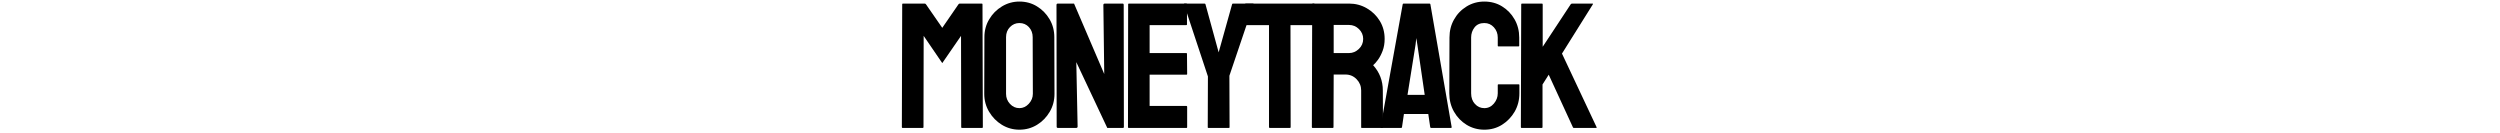
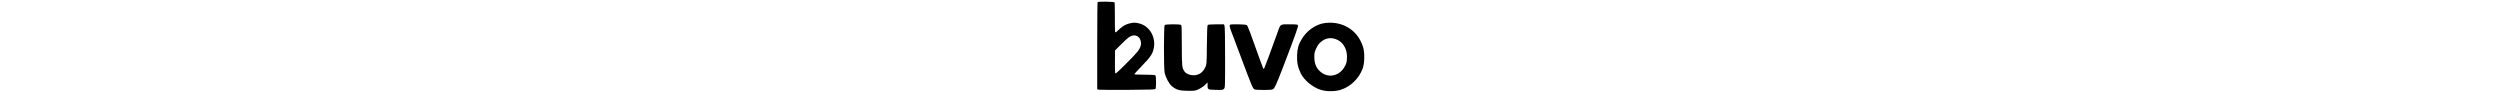
- <svg xmlns="http://www.w3.org/2000/svg" version="1.1" width="2000" height="106" viewBox="0 0 2000 106">
-   <svg xml:space="preserve" width="2000" height="106" data-version="2" data-id="lg_UHAhsQPV5QN12RT70U" viewBox="0 0 568 106" x="0" y="0">
-     <rect width="100%" height="100%" fill="transparent" />
-     <path fill="#000000" d="M22.235 102.36h-16.2q-.55 0-.55-.7l.28-98.24q0-.56.55-.56h17.46q.56 0 .98.56l13.05 18.85 12.99-18.85q.42-.56 1.05-.56h17.53q.62 0 .62.56l.28 98.24q0 .7-.56.7h-16.19q-.56 0-.56-.7l-.14-72.97-15.02 21.79-14.87-21.79-.14 72.97q0 .7-.56.7" />
-     <rect width="64.79" height="99.5" x="-32.4" y="-49.75" fill="none" rx="0" ry="0" transform="translate(38.38 53.11)" />
-     <path fill="#000000" d="M99.525 103.75q-7.61 0-14.03-3.91-6.35-3.91-10.23-10.44-3.87-6.52-3.87-14.34l.13-45.32q0-7.96 3.85-14.31 3.77-6.43 10.19-10.3 6.42-3.88 13.96-3.88 7.82 0 14.04 3.84 6.28 3.84 10.09 10.3 3.8 6.46 3.8 14.35l.14 45.32q0 7.82-3.77 14.31-3.84 6.56-10.19 10.47-6.36 3.91-14.11 3.91m0-17.24q4.33 0 7.55-3.53 3.21-3.53 3.21-7.92l-.14-45.32q0-4.75-3-8.03-3.01-3.28-7.62-3.28-4.39 0-7.54 3.21-3.14 3.21-3.14 8.1v45.32q0 4.67 3.14 8.06 3.15 3.39 7.54 3.39" />
-     <rect width="56.2" height="102.5" x="-28.1" y="-51.25" fill="none" rx="0" ry="0" transform="translate(100 53)" />
-     <path fill="#000000" d="M144.775 102.36h-14.32q-1.12 0-1.12-.98l-.14-97.41q0-1.11 1.12-1.11h12.92l24.16 56.35-.7-55.24q0-1.11 1.26-1.11h14.17q.84 0 .84 1.11l.14 97.55q0 .84-.7.84h-12.57l-24.79-52.65 1.05 51.53q0 1.12-1.32 1.12" />
-     <rect width="53.91" height="99.5" x="-26.95" y="-49.75" fill="none" rx="0" ry="0" transform="translate(156.65 53.11)" />
-     <path fill="#000000" d="M233.165 102.36h-46.23q-.55 0-.55-.7l.14-98.24q0-.56.55-.56h45.95q.56 0 .56.7v15.99q0 .55-.56.55h-29.33v22.35h29.33q.56 0 .56.56l.14 16.2q0 .55-.56.55h-29.47v25h29.47q.56 0 .56.7v16.34q0 .56-.56.56" />
-     <rect width="47.34" height="99.5" x="-23.67" y="-49.75" fill="none" rx="0" ry="0" transform="translate(210.56 53.11)" />
-     <path fill="#000000" d="M267.095 102.36h-16.41q-.49 0-.49-.56l.14-40.64-19.13-57.74q-.14-.56.42-.56h15.92q.69 0 .83.56l10.55 38.47 10.75-38.47q.14-.56.7-.56h16.06q.56 0 .42.56l-19.34 57.18.14 41.2q0 .56-.56.56" />
-     <rect width="55.81" height="99.5" x="-27.9" y="-49.75" fill="none" rx="0" ry="0" transform="translate(259.53 53.11)" />
-     <path fill="#000000" d="M315.965 102.36h-16.13q-.63 0-.63-.7V20.1h-18.57q-.7 0-.7-.69l.14-15.99q0-.56.56-.56h54.32q.77 0 .77.56v15.99q0 .69-.56.69h-18.78l.14 81.56q0 .7-.56.7" />
-     <rect width="55.79" height="99.5" x="-27.89" y="-49.75" fill="none" rx="0" ry="0" transform="translate(308.33 53.11)" />
-     <path fill="#000000" d="M350.245 102.36h-16.2q-.56 0-.56-.7l.28-98.24q0-.56.56-.56h28.91q7.75 0 14.24 3.77t10.37 10.12q3.87 6.36 3.87 14.39 0 5.23-1.6 9.49-1.61 4.26-3.74 7.19-2.13 2.94-3.87 4.33 7.75 8.59 7.75 20.18l.14 29.33q0 .7-.7.7h-16.2q-.56 0-.56-.42V72.33q0-5.16-3.63-8.93-3.63-3.78-8.94-3.78h-9.42l-.14 42.04q0 .7-.56.7m12.99-82.4h-12.29v22.49h12.29q4.39 0 7.85-3.28 3.46-3.29 3.46-8.03 0-4.54-3.35-7.86-3.36-3.32-7.96-3.32" />
-     <rect width="58.23" height="99.5" x="-29.11" y="-49.75" fill="none" rx="0" ry="0" transform="translate(363.1 53.11)" />
-     <path fill="#000000" d="m388.435 101.66 17.73-98.24q.14-.56.7-.56h20.74q.56 0 .7.56l17.03 98.24q.07.7-.56.7h-15.85q-.69 0-.76-.7l-1.54-10.47h-19.48l-1.54 10.47q-.07.7-.69.7h-15.92q-.56 0-.56-.7m28.62-71.22-.62 5.31-6.43 40.14h13.76l-5.87-40.14z" />
-     <rect width="56.93" height="99.5" x="-28.46" y="-49.75" fill="none" rx="0" ry="0" transform="translate(417.4 53.11)" />
-     <path fill="#000000" d="M471.445 103.75q-7.75 0-14.17-3.91-6.36-3.91-10.09-10.5-3.74-6.6-3.74-14.7l.14-44.62q0-7.96 3.63-14.38 3.63-6.5 10.02-10.44 6.39-3.95 14.21-3.95 7.96 0 14.18 3.84 6.28 3.84 10.02 10.37 3.73 6.53 3.73 14.56v6.56q0 .56-.56.56h-16.06q-.55 0-.55-.56v-6.56q0-4.75-3.08-8.17-3.07-3.42-7.68-3.42-5.09 0-7.82 3.49-2.72 3.49-2.72 8.1v44.62q0 5.23 3.07 8.55 3.07 3.32 7.47 3.32 4.61 0 7.68-3.67 3.08-3.66 3.08-8.2V68q0-.55.55-.55h16.2q.56 0 .56.55v6.64q0 8.03-3.77 14.66-3.84 6.56-10.12 10.51-6.29 3.94-14.18 3.94" />
-     <rect width="56.07" height="102.5" x="-28.04" y="-51.25" fill="none" rx="0" ry="0" transform="translate(471.98 53)" />
-     <path fill="#000000" d="M517.455 102.36h-16.2q-.56 0-.56-.7l.28-98.1q0-.7.56-.7h16.06q.56 0 .56.7v33.86l22.41-34q.56-.56 1.05-.56h16.41q.63 0 .28.56l-24.72 39.45 27.72 58.93q.35.56-.7.56h-17.45q-.7 0-.84-.56l-19.34-42.04-4.96 7.82v34.08q0 .7-.56.7" />
-     <rect width="60.82" height="99.5" x="-30.41" y="-49.75" fill="none" rx="0" ry="0" transform="translate(531.6 53.11)" />
-   </svg>
+ <svg xmlns="http://www.w3.org/2000/svg" version="1.2" viewBox="-1600 0 4000 162" width="3000" height="110">
+   <style>
+ 		.s0 { fill: #000000 } 
+ 	</style>
+   <g>
+     <path class="s0" d="m130.7 3.7c-0.4 0.3-0.7 35.2-0.7 77.4v76.8l3.3 0.6c1.7 0.3 24.7 0.5 51 0.3 41.2-0.3 47.9-0.5 48.7-1.8 1.4-2.2 1.3-22.3-0.2-23.8-0.8-0.8-6.5-1.2-18.8-1.2-9.7 0-18-0.3-18.3-0.7-0.4-0.3 5.7-7.2 13.6-15.2 15.3-15.8 18.9-21.2 20.8-31.8 3.4-18.5-7.1-37.1-23.9-42.3-7.7-2.4-11.9-2.5-19.7-0.5-6.9 1.8-11.9 4.9-19.2 11.7-4.3 4.2-5.2 4.7-5.7 3.1-0.3-1-0.5-12.9-0.4-26.4 0-13.5-0.2-25.1-0.6-25.7-0.8-1.3-28.7-1.8-29.9-0.5zm72.5 62c3.5 3.3 5.1 9.7 3.7 14.9-2 7.2-5.7 11.8-25.2 31.3-17.4 17.3-19.5 19.1-20 17-0.3-1.3-0.5-10.8-0.4-21.1l0.2-18.7 10.3-10.3c5.7-5.7 11.8-11.4 13.7-12.6 6.8-4.7 13-4.9 17.7-0.5z" />
+     <path class="s0" d="m526.3 41.9c-14.2 4.1-26.7 13.8-34.7 26.9-6 9.9-7.8 16.2-8.4 28.7-0.5 12.4 1.4 21.7 6.6 32.3 5.8 11.9 20.9 24.4 34.8 28.8 10.6 3.4 25.3 3.4 35.9 0 17.2-5.5 31.7-19.4 38.5-37.1 3.5-9.2 4-27.7 1-37.7-8.2-27.3-30.8-43.9-59.5-43.7-4.5 0-10.7 0.8-14.2 1.8zm28.4 28.6c10.2 5 16.5 16 16.7 29 0.1 9.7-0.8 13.3-5.4 20.4-9.9 15.3-28.8 18.3-41.9 6.5-7.2-6.4-10.4-14.4-10.4-25.4 0-7.4 0.4-9.3 3.1-15 3.4-7.2 5-9.3 10.4-13.4 8.1-6.1 17.8-6.8 27.5-2.1z" />
+     <path class="s0" d="m249.2 44.2c-1.6 1.6-1.7 76.3-0.1 84 1.8 8.7 7.3 19.1 12.5 23.7 7.7 6.8 13.7 8.5 28.9 8.6 12.8 0 13.2-0.1 19.8-3.3 3.7-1.9 8.6-5.2 10.7-7.5l4-4.1v4.9c0 7.9 0.2 8 14.4 8.3 11.5 0.3 12.6 0.2 14.5-1.7 2.1-2.1 2.1-2.7 2.1-55.5 0-32.3-0.4-54.5-1-56l-1-2.6h-13.9c-10 0-14.1 0.4-14.9 1.3-0.7 0.8-1.2 13.2-1.4 35.2-0.3 33-0.4 34.1-2.6 39-4.5 9.7-11.4 14.5-21.2 14.5-6.7 0-12.9-2.7-15.7-6.6-4.5-6.5-4.8-9-4.8-46.2 0-30.3-0.2-35.4-1.5-36.2-2.3-1.5-27.3-1.3-28.8 0.2z" />
+     <path class="s0" d="m364.7 43.7c-1.2 1.2-0.7 4.2 1.7 10.5 1.4 3.5 9.5 25.2 18.2 48.3 17.7 47.6 20.4 53.9 23.2 55.4 1.2 0.7 8 1.1 16.4 1.1 11.7 0 14.8-0.3 16.7-1.6 2.9-2.1 5.6-7.9 17-37.4 21.7-56.5 27.8-73.5 26.9-75.3-0.8-1.5-2.6-1.7-15.3-1.7-17.1 0-15.3-1.4-21.8 17-8.9 24.9-21 57.6-22.2 59.9-1.2 2.3-1.3 2.4-2.3 0.5-0.5-1-2.8-7.1-5.1-13.4-16.1-45.5-22.2-61.6-23.7-62.7-1.9-1.4-28.4-1.9-29.7-0.6z" />
+   </g>
</svg>
